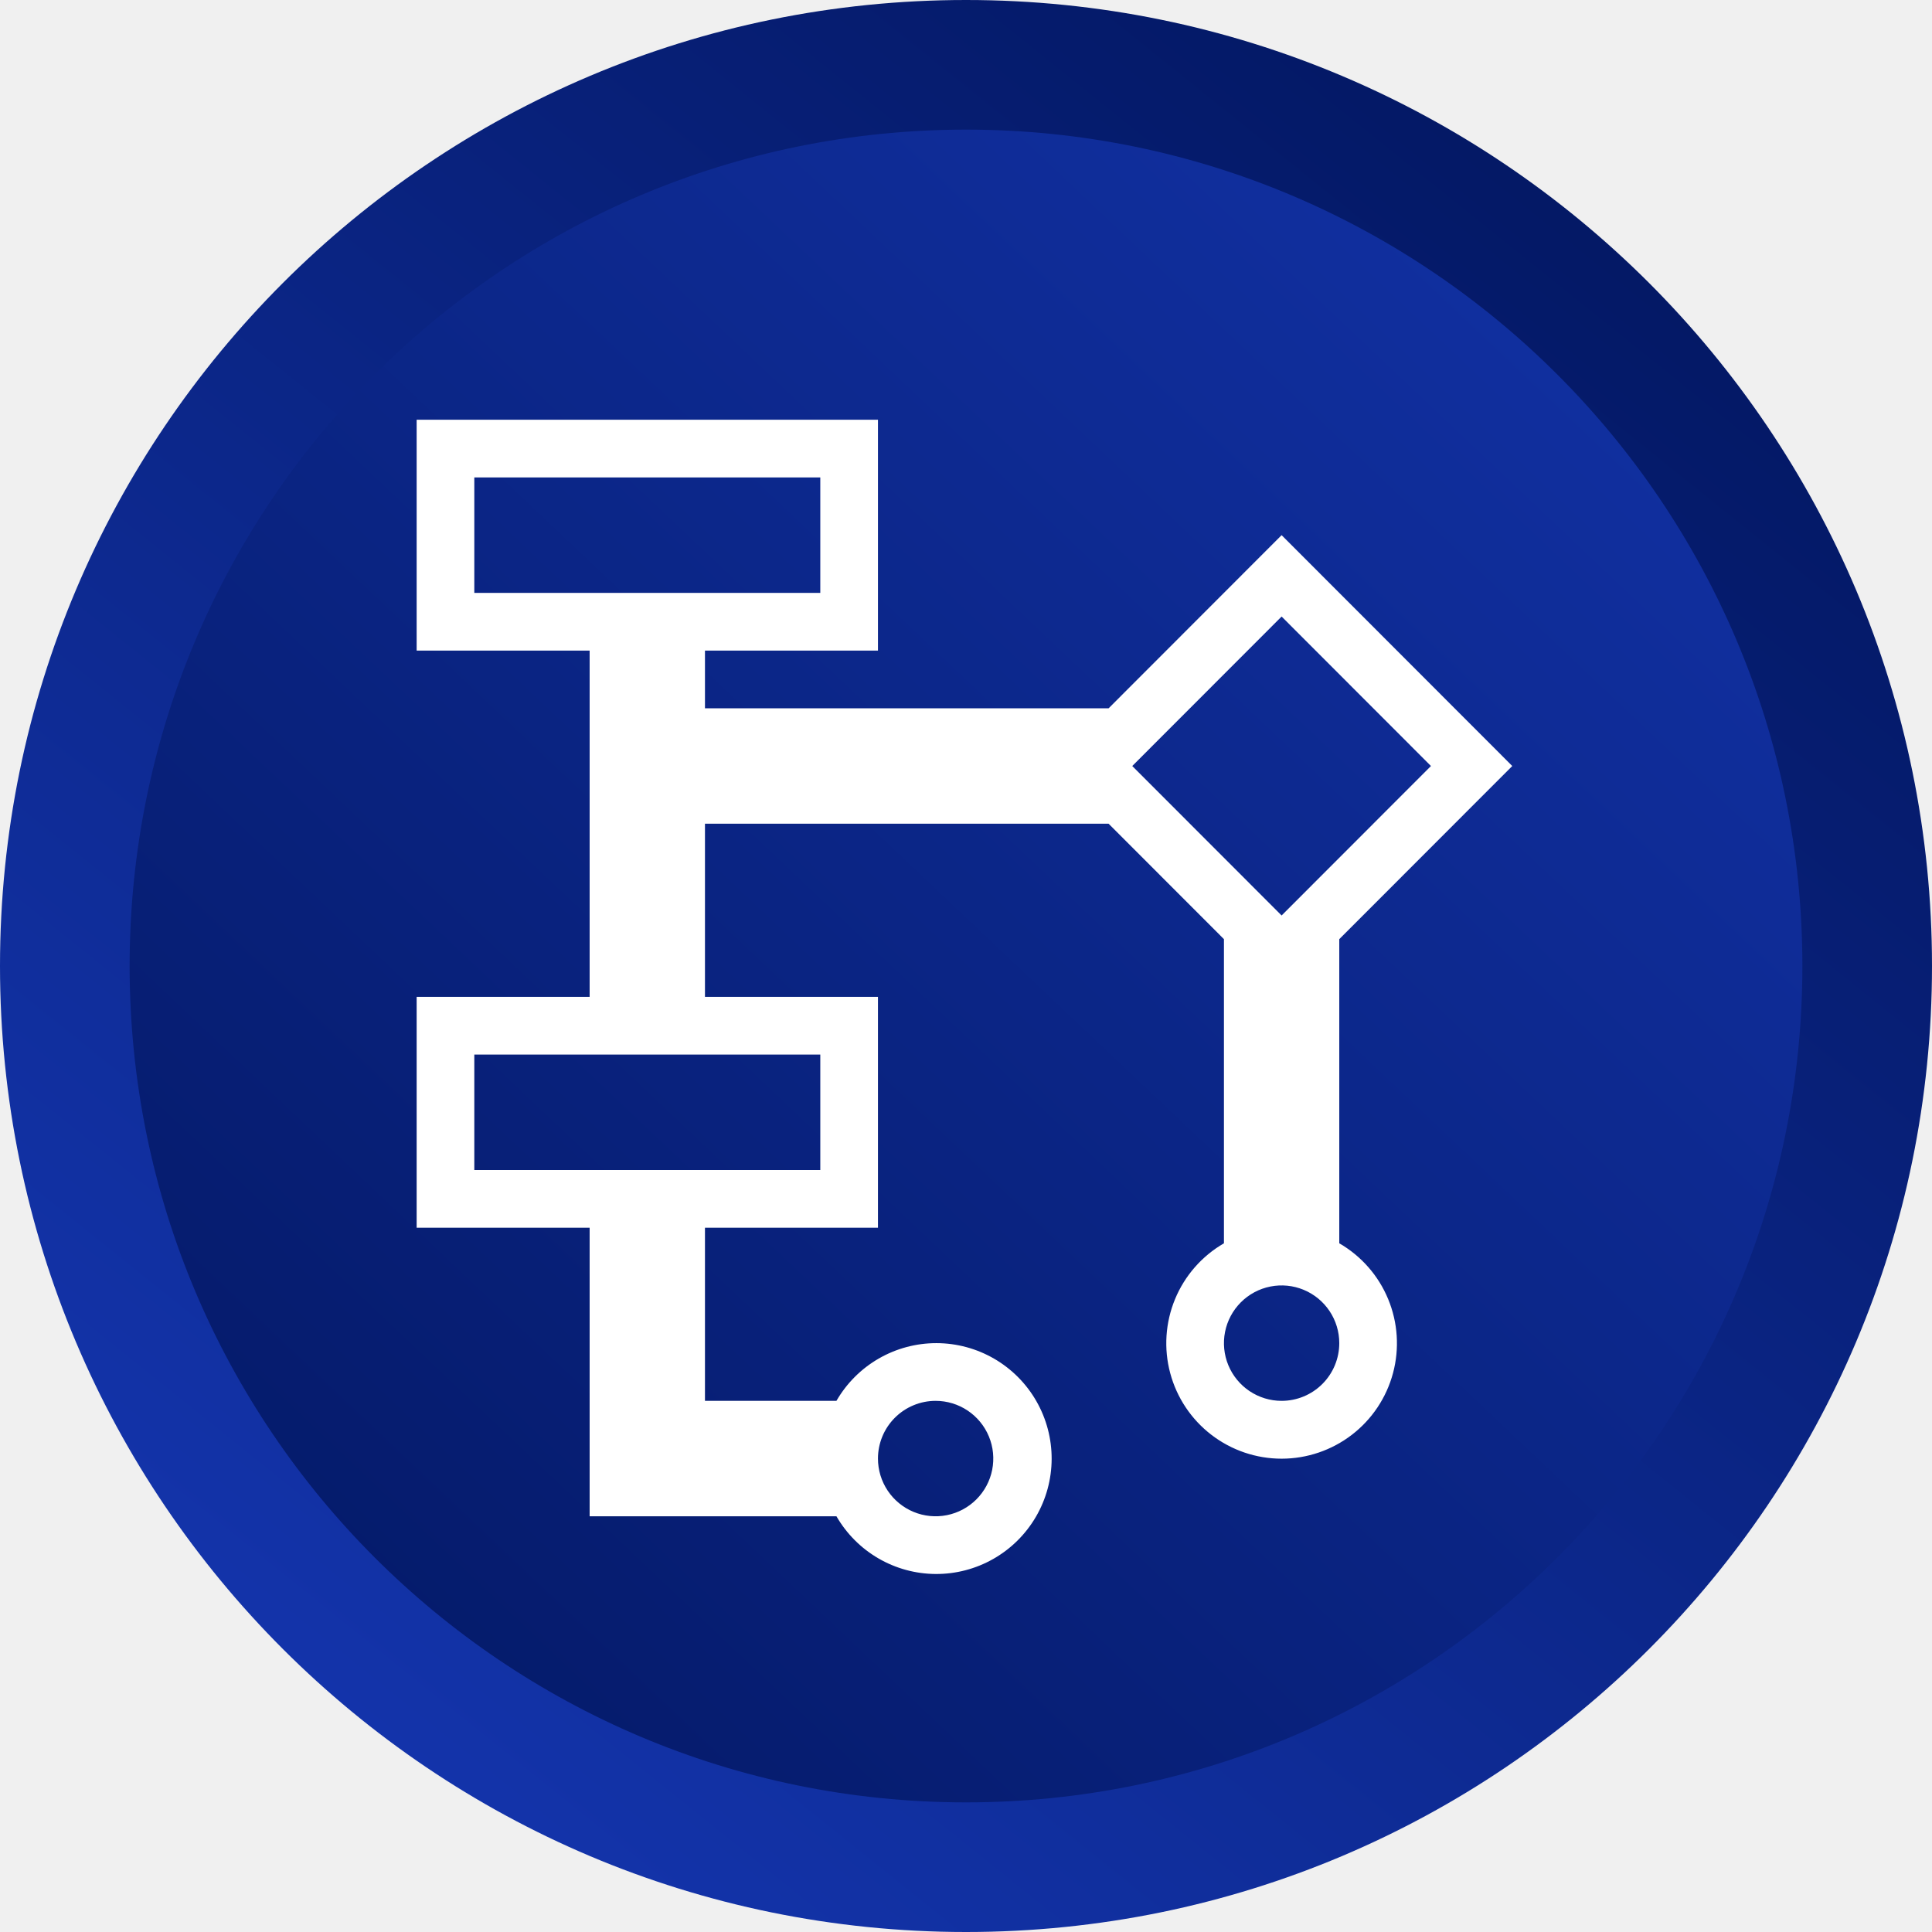
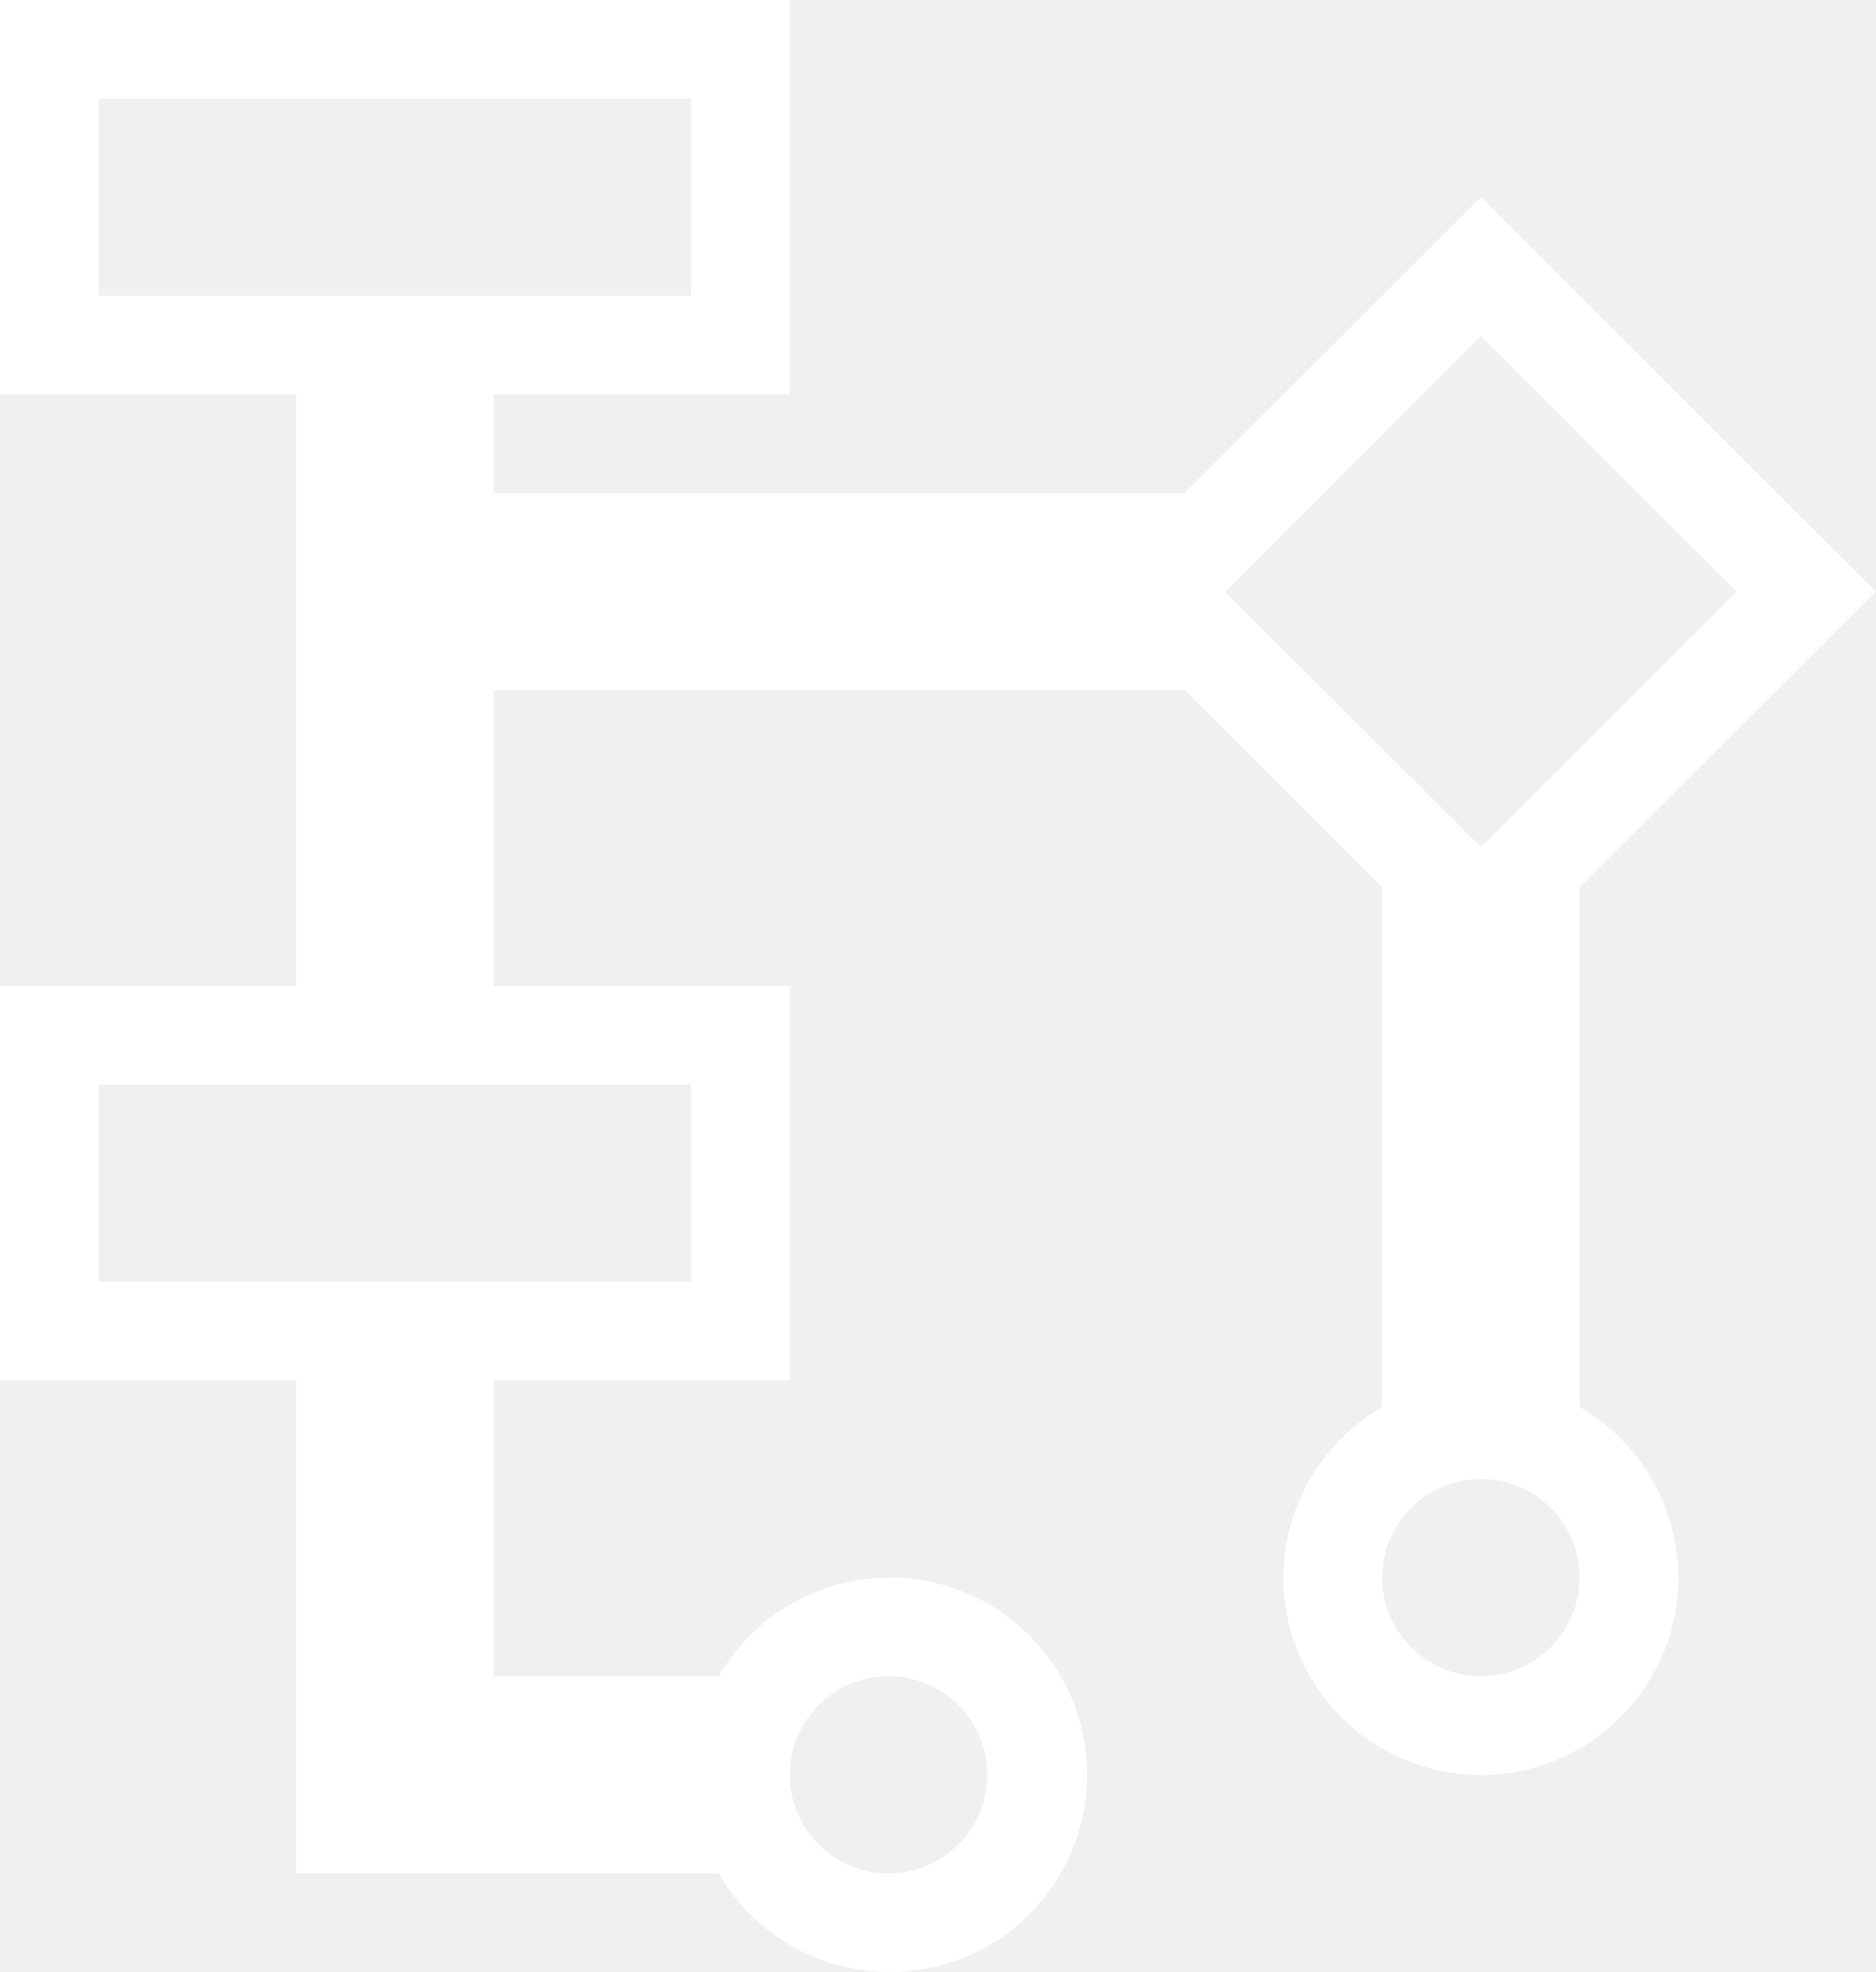
- <svg xmlns="http://www.w3.org/2000/svg" width="626" height="626" viewBox="0 0 626 626" fill="none">
-   <circle cx="313" cy="313" r="313" fill="url(#paint0_linear_161_2)" />
-   <circle cx="313" cy="313" r="271" fill="url(#paint1_linear_161_2)" />
-   <path d="M433.947 403.036V304.3L490 248.2L415.263 173.4L359.211 229.5H228.421V210.8H284.474V136H135V210.8H191.053V323H135V397.8H191.053V491.299H271.021C274.282 496.952 278.964 501.652 284.601 504.933C290.239 508.213 296.637 509.96 303.158 509.999C309.727 510.039 316.19 508.345 321.896 505.087C327.602 501.83 332.35 497.125 335.66 491.446C338.97 485.767 340.726 479.315 340.751 472.741C340.776 466.166 339.068 459.702 335.801 453.998C332.534 448.294 327.822 443.553 322.14 440.253C316.459 436.953 310.008 435.21 303.439 435.2C296.87 435.19 290.415 436.913 284.723 440.196C279.032 443.479 274.306 448.206 271.021 453.899H228.421V397.8H284.474V323H228.421V266.9H359.211L396.579 304.3V402.849C389.455 406.965 383.887 413.319 380.739 420.926C377.591 428.532 377.039 436.965 379.168 444.918C381.297 452.87 385.989 459.897 392.515 464.909C399.041 469.921 407.037 472.638 415.263 472.638C423.489 472.638 431.485 469.921 438.012 464.909C444.538 459.897 449.229 452.87 451.358 444.918C453.487 436.965 452.935 428.532 449.787 420.926C446.639 413.319 441.071 406.965 433.947 402.849V403.036ZM153.684 192.1V154.7H265.789V192.1H153.684ZM303.158 453.899C306.853 453.899 310.466 454.996 313.538 457.051C316.611 459.106 319.006 462.026 320.42 465.443C321.834 468.86 322.204 472.62 321.483 476.248C320.762 479.875 318.983 483.207 316.37 485.822C313.757 488.438 310.427 490.219 306.803 490.94C303.179 491.662 299.422 491.291 296.008 489.876C292.594 488.461 289.676 486.064 287.623 482.989C285.569 479.913 284.474 476.298 284.474 472.599C284.474 467.64 286.442 462.883 289.946 459.376C293.45 455.87 298.203 453.899 303.158 453.899ZM265.789 341.7V379.1H153.684V341.7H265.789ZM415.263 199.767L463.655 248.2L415.263 296.633L366.871 248.2L415.263 199.767ZM415.263 453.899C411.568 453.899 407.955 452.803 404.883 450.748C401.81 448.693 399.415 445.773 398.001 442.356C396.587 438.939 396.217 435.179 396.938 431.551C397.659 427.924 399.438 424.592 402.051 421.977C404.664 419.361 407.994 417.58 411.618 416.859C415.242 416.137 418.999 416.508 422.413 417.923C425.827 419.338 428.745 421.735 430.799 424.81C432.852 427.885 433.947 431.501 433.947 435.199C433.947 440.159 431.979 444.915 428.475 448.422C424.971 451.929 420.219 453.899 415.263 453.899Z" fill="white" />
-   <defs>
-     <linearGradient id="paint0_linear_161_2" x1="565.5" y1="36" x2="112" y2="601" gradientUnits="userSpaceOnUse">
-       <stop stop-color="#02165F" />
-       <stop offset="1" stop-color="#1435AE" />
-     </linearGradient>
-     <linearGradient id="paint1_linear_161_2" x1="16.191" y1="613.605" x2="612.466" y2="-16.451" gradientUnits="userSpaceOnUse">
-       <stop stop-color="#02165F" />
-       <stop offset="1" stop-color="#1435AE" />
-     </linearGradient>
-   </defs>
+ <svg xmlns="http://www.w3.org/2000/svg" width="175" height="184" viewBox="0 0 175 184" fill="none">
+   <path d="M147.368 131.376V82.8L175 55.2L138.158 18.4L110.526 46H46.053V36.8H73.684V0H0V36.8H27.632V92H0V128.8H27.632V174.8H67.053C68.66 177.581 70.968 179.893 73.747 181.507C76.526 183.121 79.68 183.98 82.895 184C86.133 184.019 89.319 183.186 92.132 181.583C94.945 179.981 97.285 177.666 98.917 174.872C100.549 172.078 101.414 168.904 101.426 165.669C101.439 162.435 100.597 159.254 98.986 156.448C97.376 153.642 95.053 151.31 92.252 149.686C89.451 148.062 86.272 147.205 83.034 147.2C79.795 147.195 76.613 148.043 73.807 149.658C71.002 151.273 68.672 153.599 67.053 156.4H46.053V128.8H73.684V92H46.053V64.4H110.526L128.947 82.8V131.284C125.436 133.309 122.691 136.435 121.139 140.177C119.587 143.919 119.315 148.068 120.365 151.981C121.414 155.893 123.727 159.351 126.944 161.816C130.161 164.282 134.103 165.619 138.158 165.619C142.213 165.619 146.155 164.282 149.372 161.816C152.589 159.351 154.902 155.893 155.951 151.981C157.001 148.068 156.729 143.919 155.177 140.177C153.625 136.435 150.88 133.309 147.368 131.284V131.376ZM9.211 27.6V9.2H64.474V27.6H9.211ZM82.895 156.4C84.716 156.4 86.497 156.939 88.012 157.95C89.526 158.961 90.707 160.398 91.404 162.079C92.101 163.76 92.284 165.61 91.928 167.395C91.573 169.179 90.696 170.818 89.408 172.105C88.119 173.392 86.478 174.268 84.692 174.623C82.905 174.978 81.053 174.796 79.37 174.099C77.687 173.403 76.249 172.224 75.237 170.711C74.224 169.198 73.684 167.419 73.684 165.6C73.684 163.16 74.655 160.82 76.382 159.094C78.109 157.369 80.452 156.4 82.895 156.4ZM64.474 101.2V119.6H9.211V101.2H64.474ZM138.158 31.372L162.013 55.2L138.158 79.028L114.303 55.2L138.158 31.372ZM138.158 156.4C136.336 156.4 134.555 155.86 133.041 154.849C131.526 153.838 130.346 152.401 129.648 150.72C128.951 149.039 128.769 147.19 129.124 145.405C129.48 143.62 130.357 141.981 131.645 140.694C132.933 139.408 134.574 138.531 136.361 138.177C138.148 137.822 140 138.004 141.683 138.7C143.366 139.396 144.804 140.576 145.816 142.088C146.828 143.601 147.368 145.38 147.368 147.2C147.368 149.64 146.398 151.98 144.671 153.705C142.943 155.43 140.601 156.4 138.158 156.4Z" fill="white" />
</svg>
